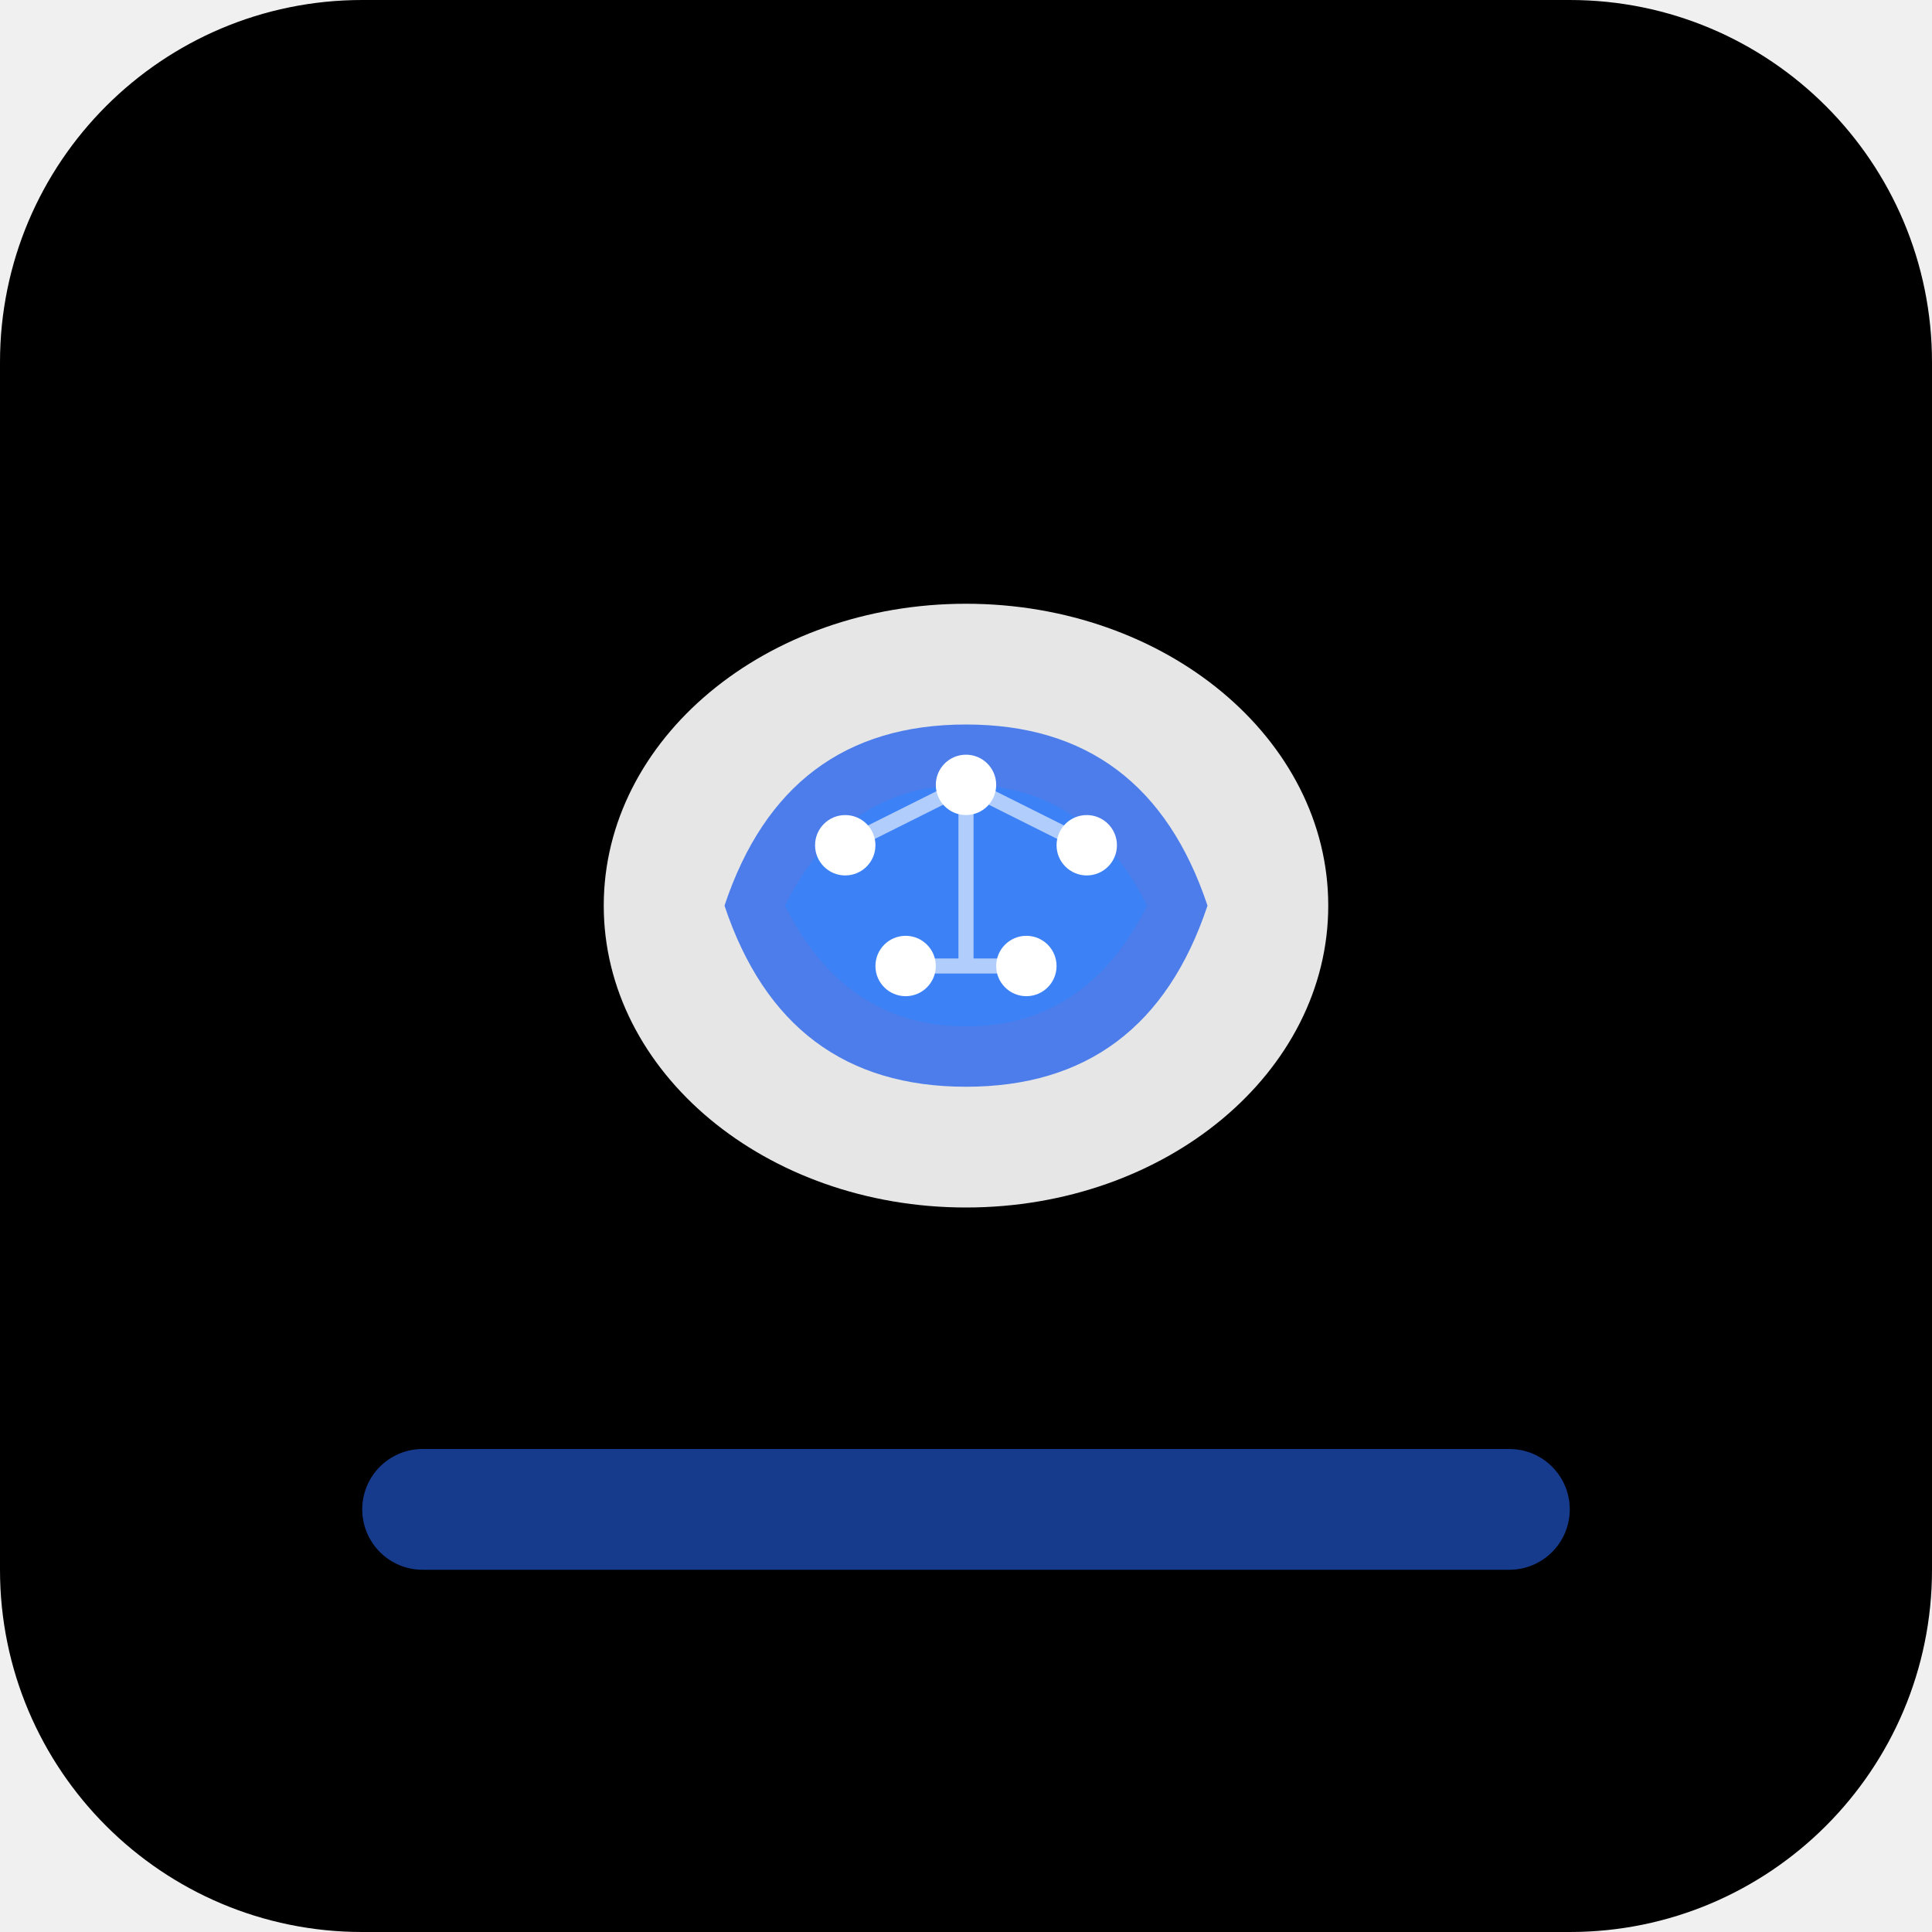
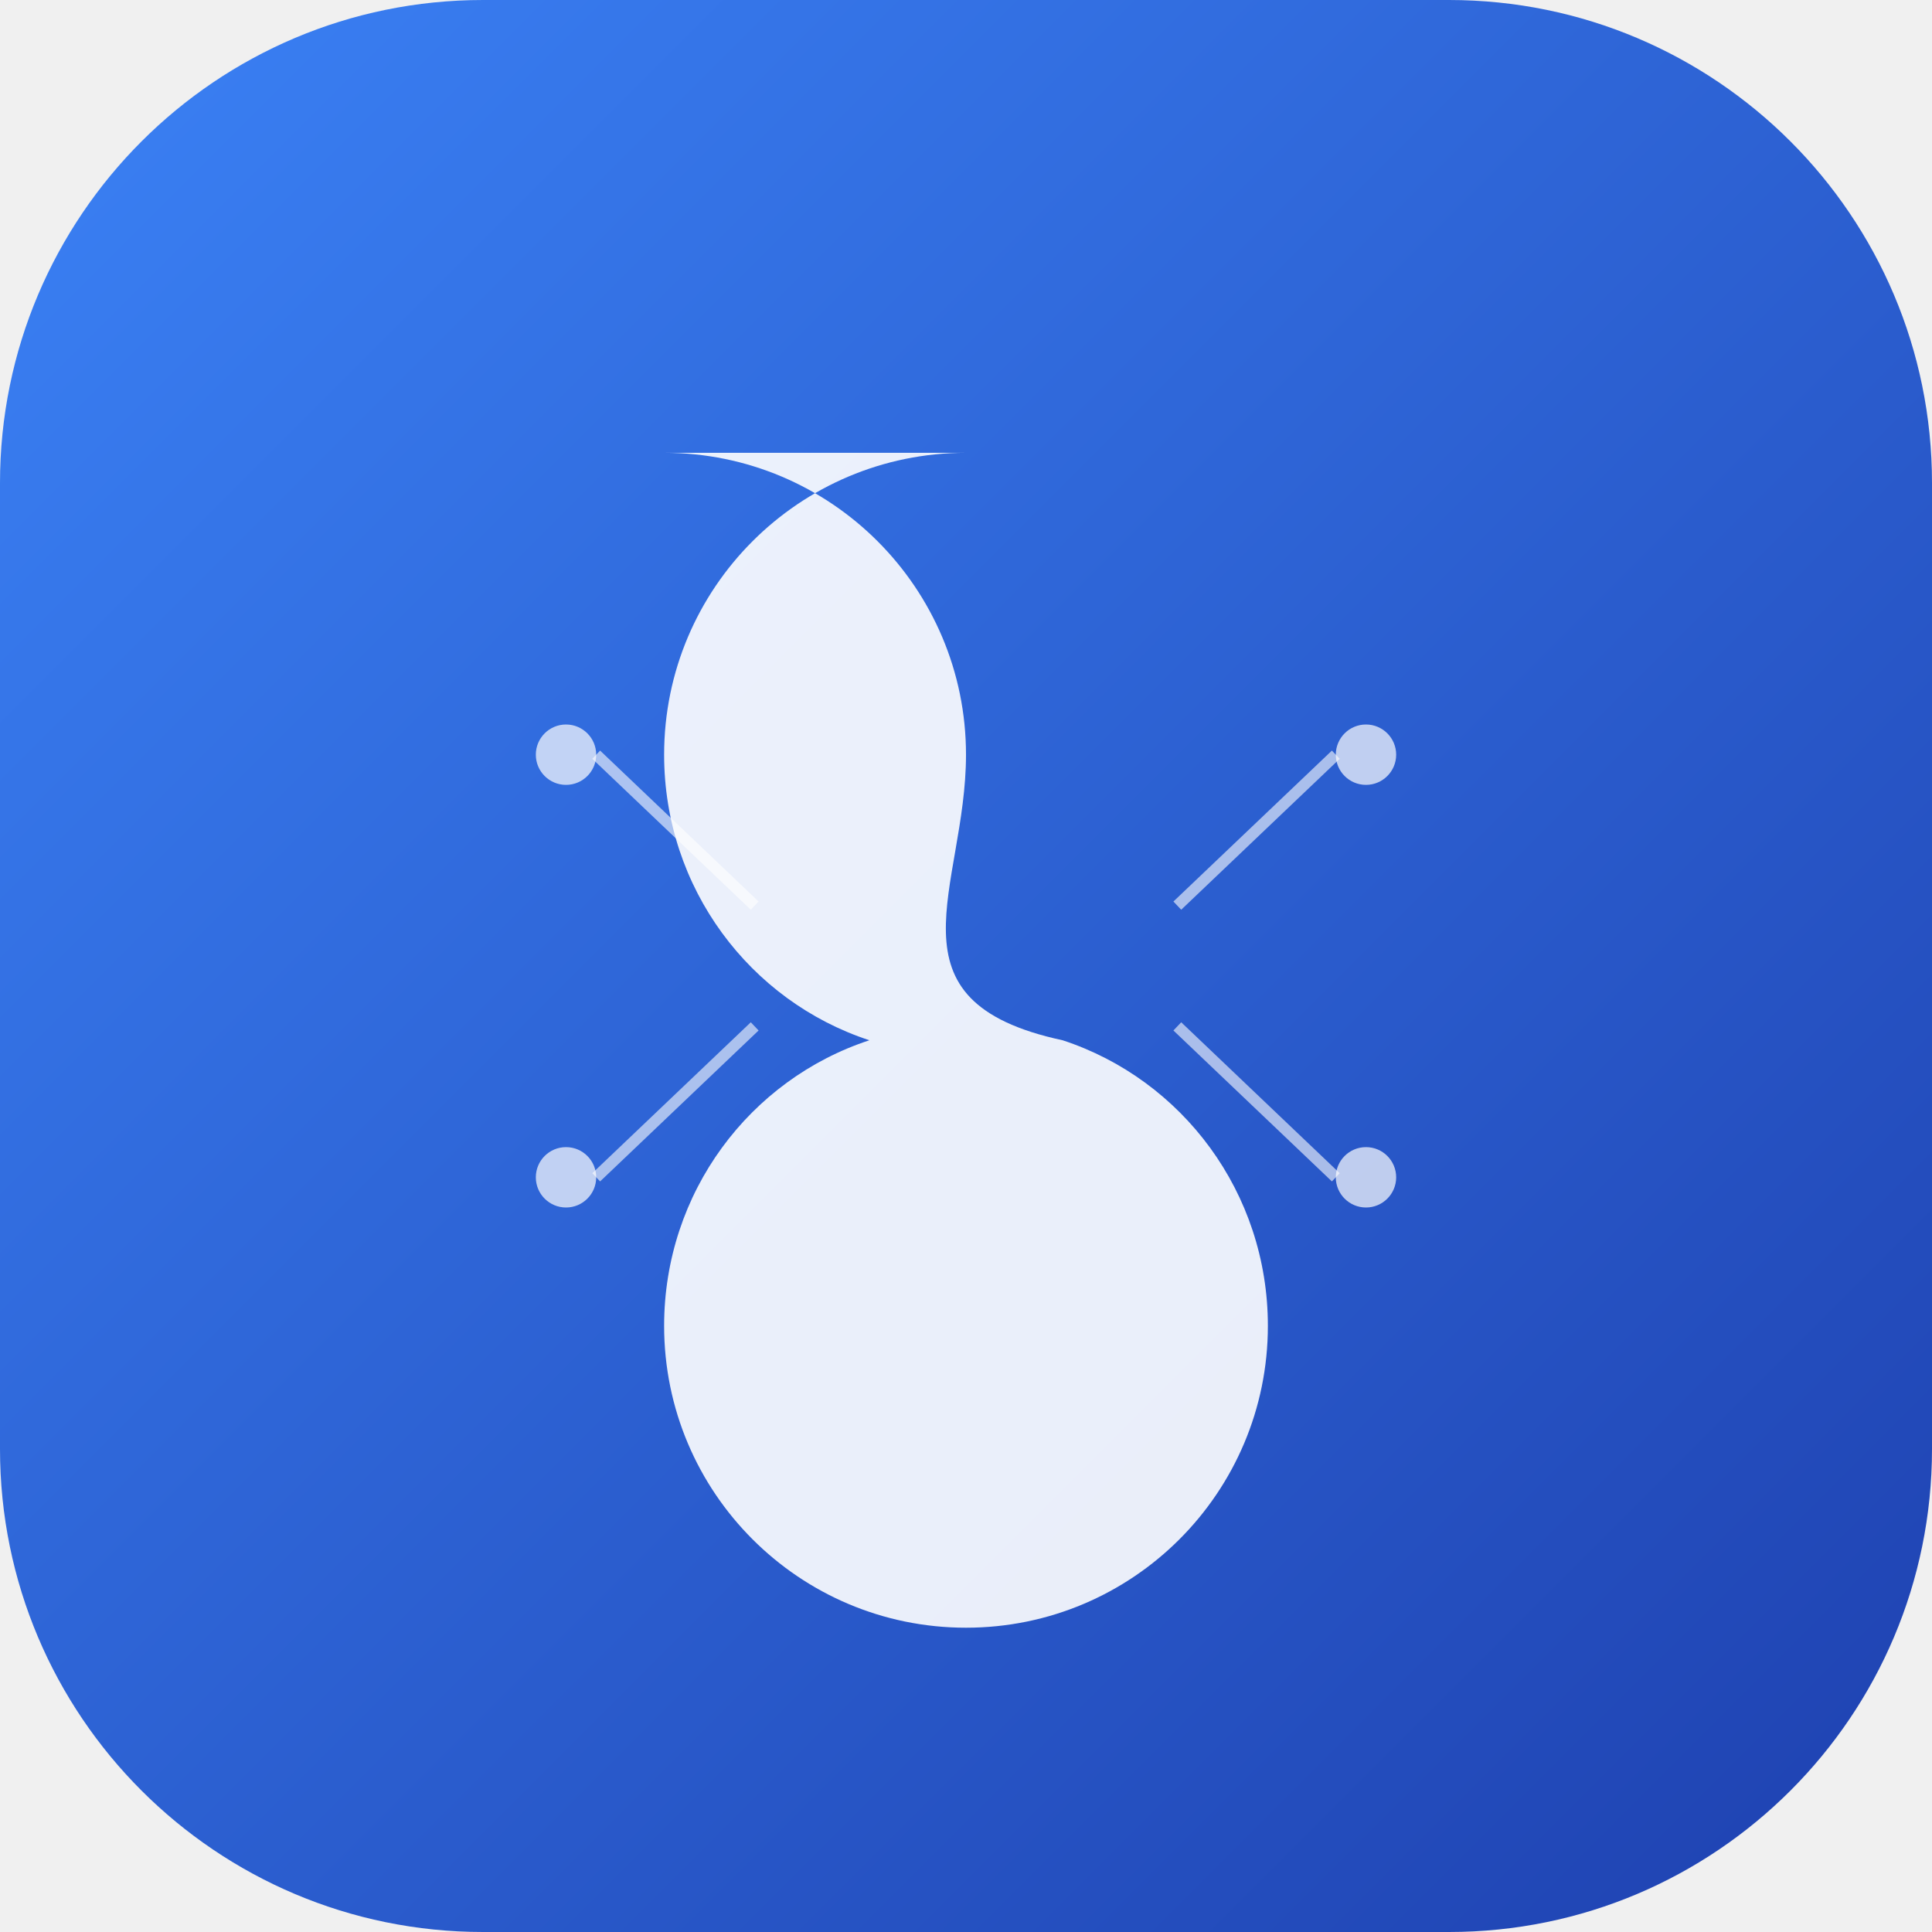
- <svg xmlns="http://www.w3.org/2000/svg" viewBox="0 0 128 128">
-   <rect width="128" height="128" rx="24" fill="#000000" />
-   <g transform="translate(32, 32)">
-     <ellipse cx="32" cy="28" rx="24" ry="20" fill="#ffffff" opacity="0.9" />
-     <path d="M16 28 Q20 16 32 16 Q44 16 48 28 Q44 40 32 40 Q20 40 16 28" fill="#2563eb" opacity="0.8" />
-     <path d="M20 28 Q24 20 32 20 Q40 20 44 28 Q40 36 32 36 Q24 36 20 28" fill="#3b82f6" opacity="0.9" />
-     <circle cx="24" cy="24" r="2" fill="#ffffff" />
-     <circle cx="32" cy="20" r="2" fill="#ffffff" />
-     <circle cx="40" cy="24" r="2" fill="#ffffff" />
-     <circle cx="28" cy="32" r="2" fill="#ffffff" />
-     <circle cx="36" cy="32" r="2" fill="#ffffff" />
-     <path d="M24 24 L32 20 L40 24 M28 32 L36 32 M32 20 L32 32" stroke="#ffffff" stroke-width="1" opacity="0.6" fill="none" />
-   </g>
-   <rect x="24" y="96" width="80" height="8" rx="4" fill="#2563eb" opacity="0.6" />
+ <svg xmlns="http://www.w3.org/2000/svg" width="512" height="512" viewBox="0 0 512 512" fill="none">
+   <rect width="512" height="512" rx="128" fill="url(#gradient)" />
+   <path d="M256 120c-44.18 0-80 35.82-80 80 0 35.35 22.73 65.3 54.4 75.68-31.67 10.38-54.4 40.33-54.4 75.68 0 44.18 35.82 80 80 80s80-35.82 80-80c0-35.35-22.73-65.3-54.4-75.68C233.27 265.3 256 235.35 256 200c0-44.18-35.82-80-80-80z" fill="white" opacity="0.9" />
+   <circle cx="150" cy="200" r="8" fill="white" opacity="0.7" />
+   <circle cx="362" cy="200" r="8" fill="white" opacity="0.7" />
+   <circle cx="150" cy="312" r="8" fill="white" opacity="0.7" />
+   <circle cx="362" cy="312" r="8" fill="white" opacity="0.7" />
+   <path d="M158 200L200 240" stroke="white" stroke-width="3" opacity="0.6" />
+   <path d="M354 200L312 240" stroke="white" stroke-width="3" opacity="0.6" />
+   <path d="M158 312L200 272" stroke="white" stroke-width="3" opacity="0.6" />
+   <path d="M354 312L312 272" stroke="white" stroke-width="3" opacity="0.6" />
+   <defs>
+     <linearGradient id="gradient" x1="0%" y1="0%" x2="100%" y2="100%">
+       <stop offset="0%" style="stop-color:#3B82F6;stop-opacity:1" />
+       <stop offset="100%" style="stop-color:#1E40AF;stop-opacity:1" />
+     </linearGradient>
+   </defs>
</svg>
